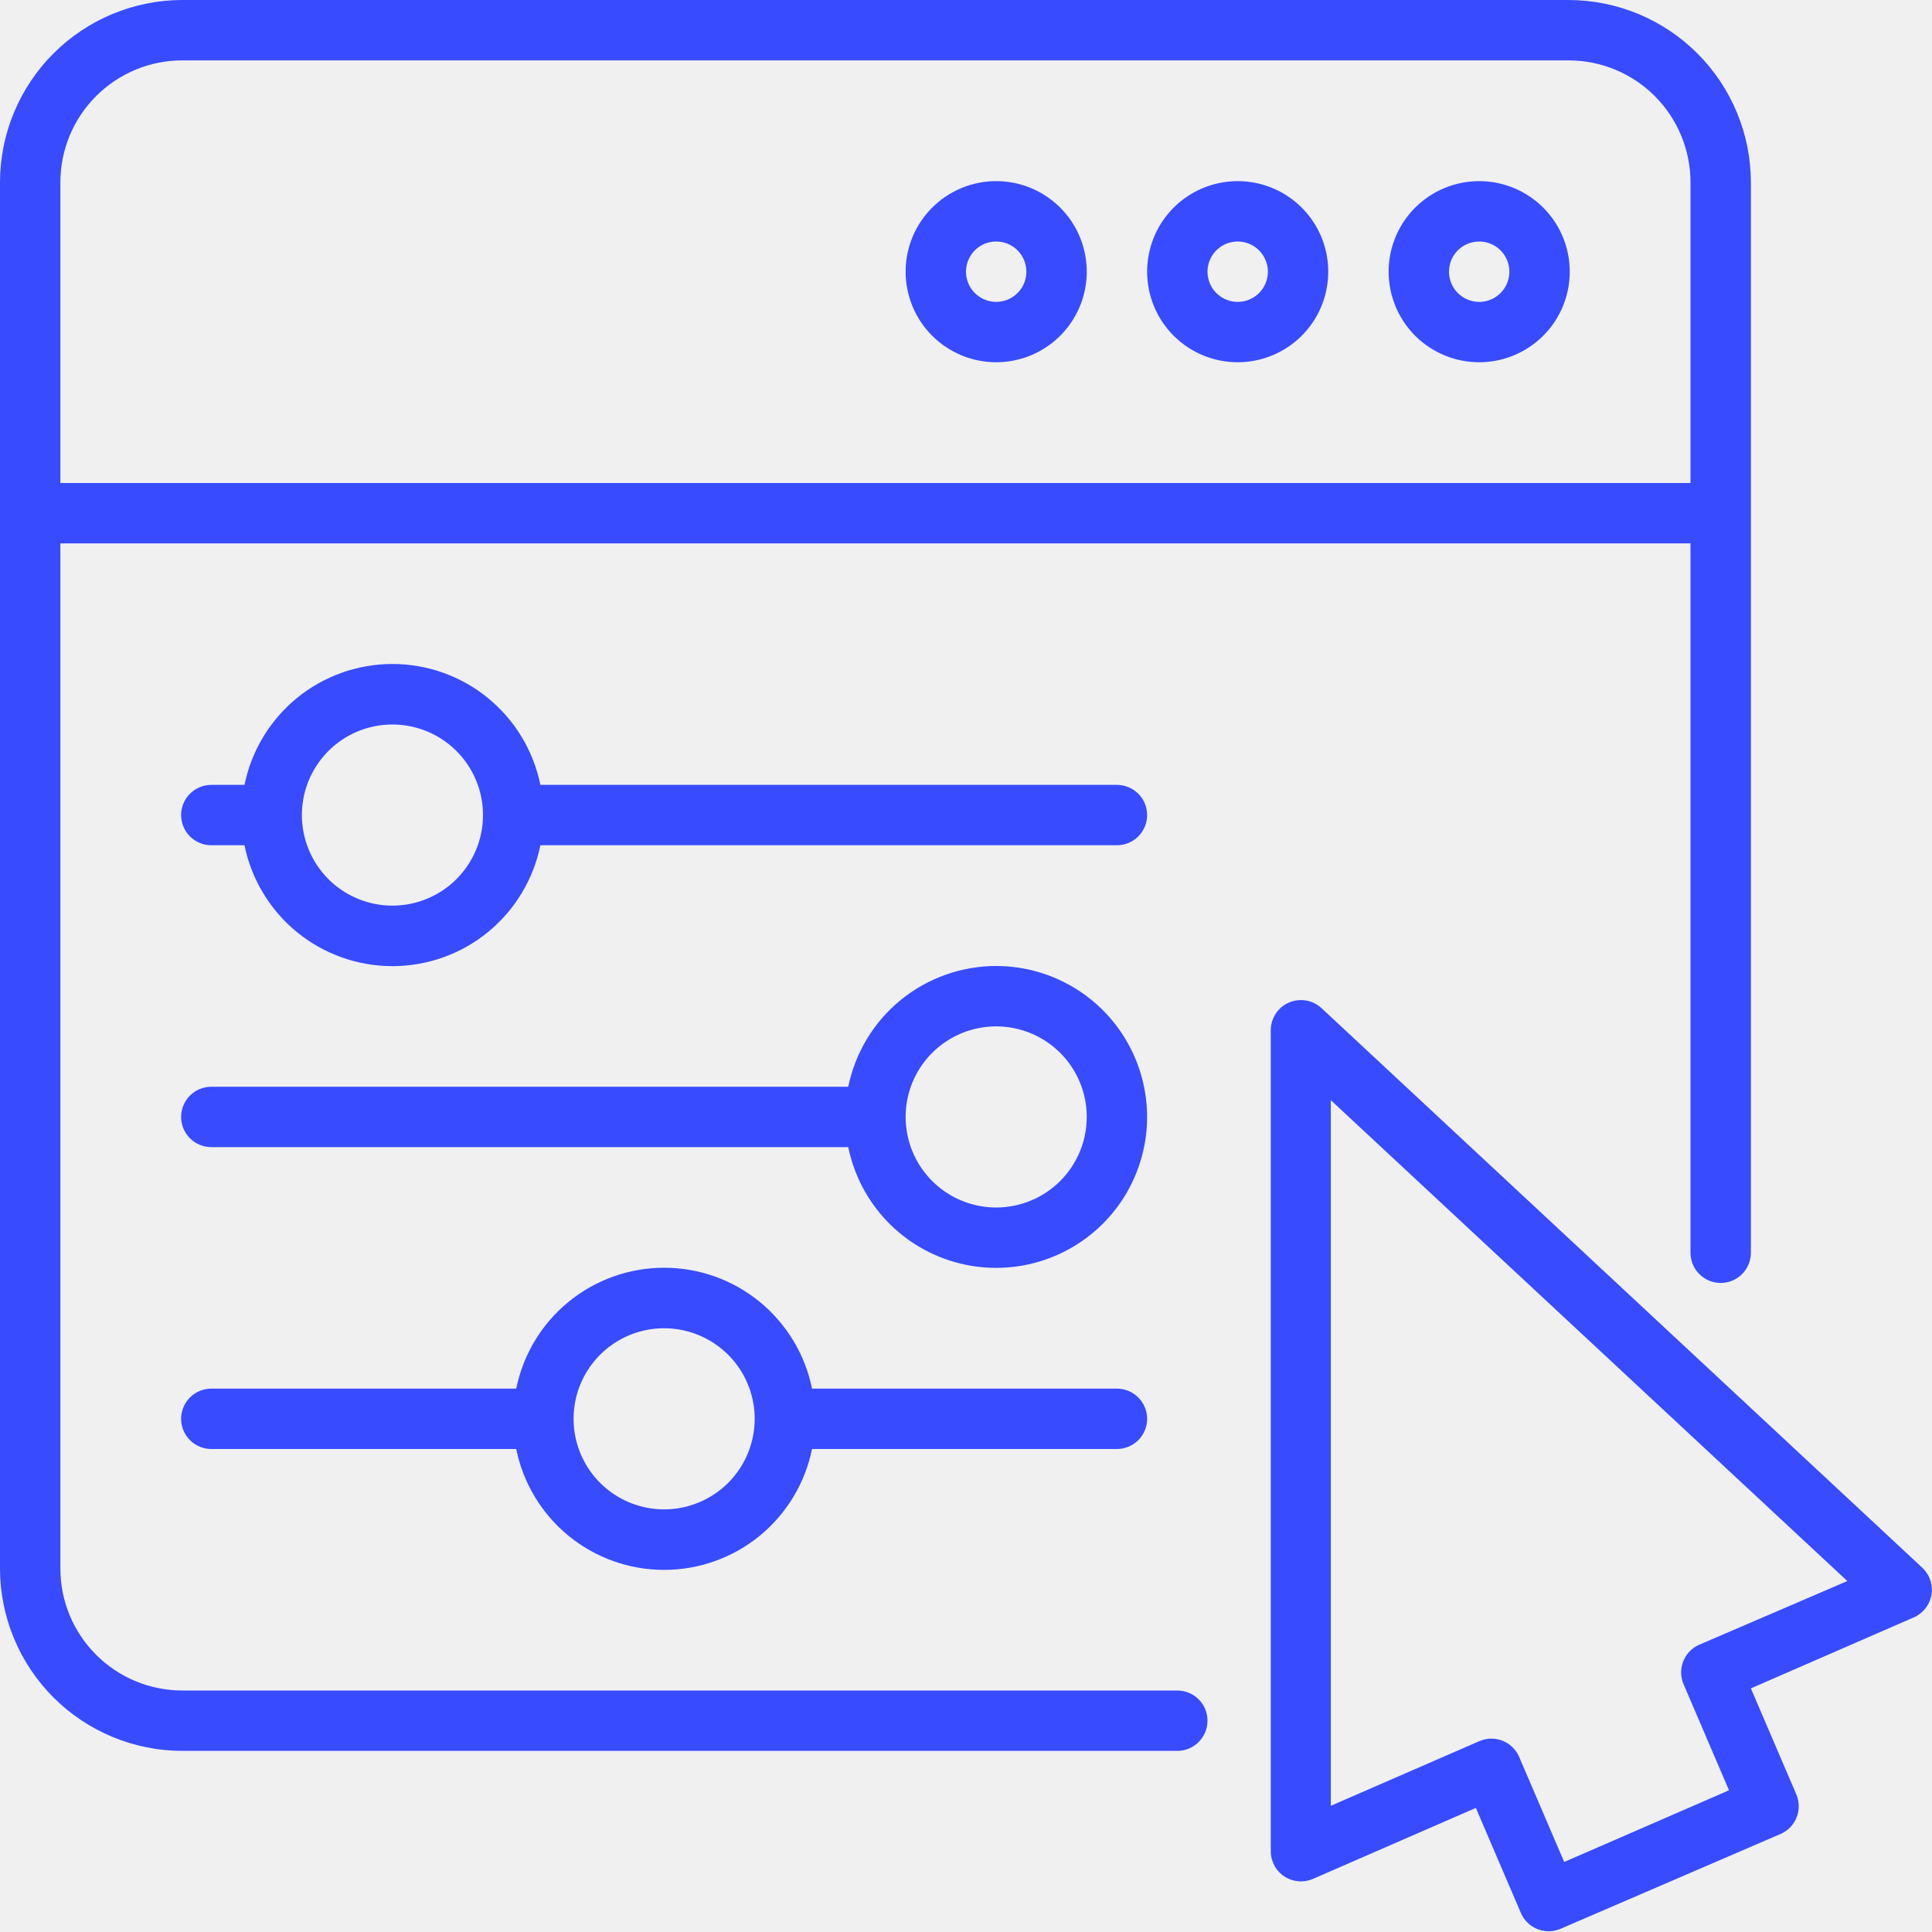
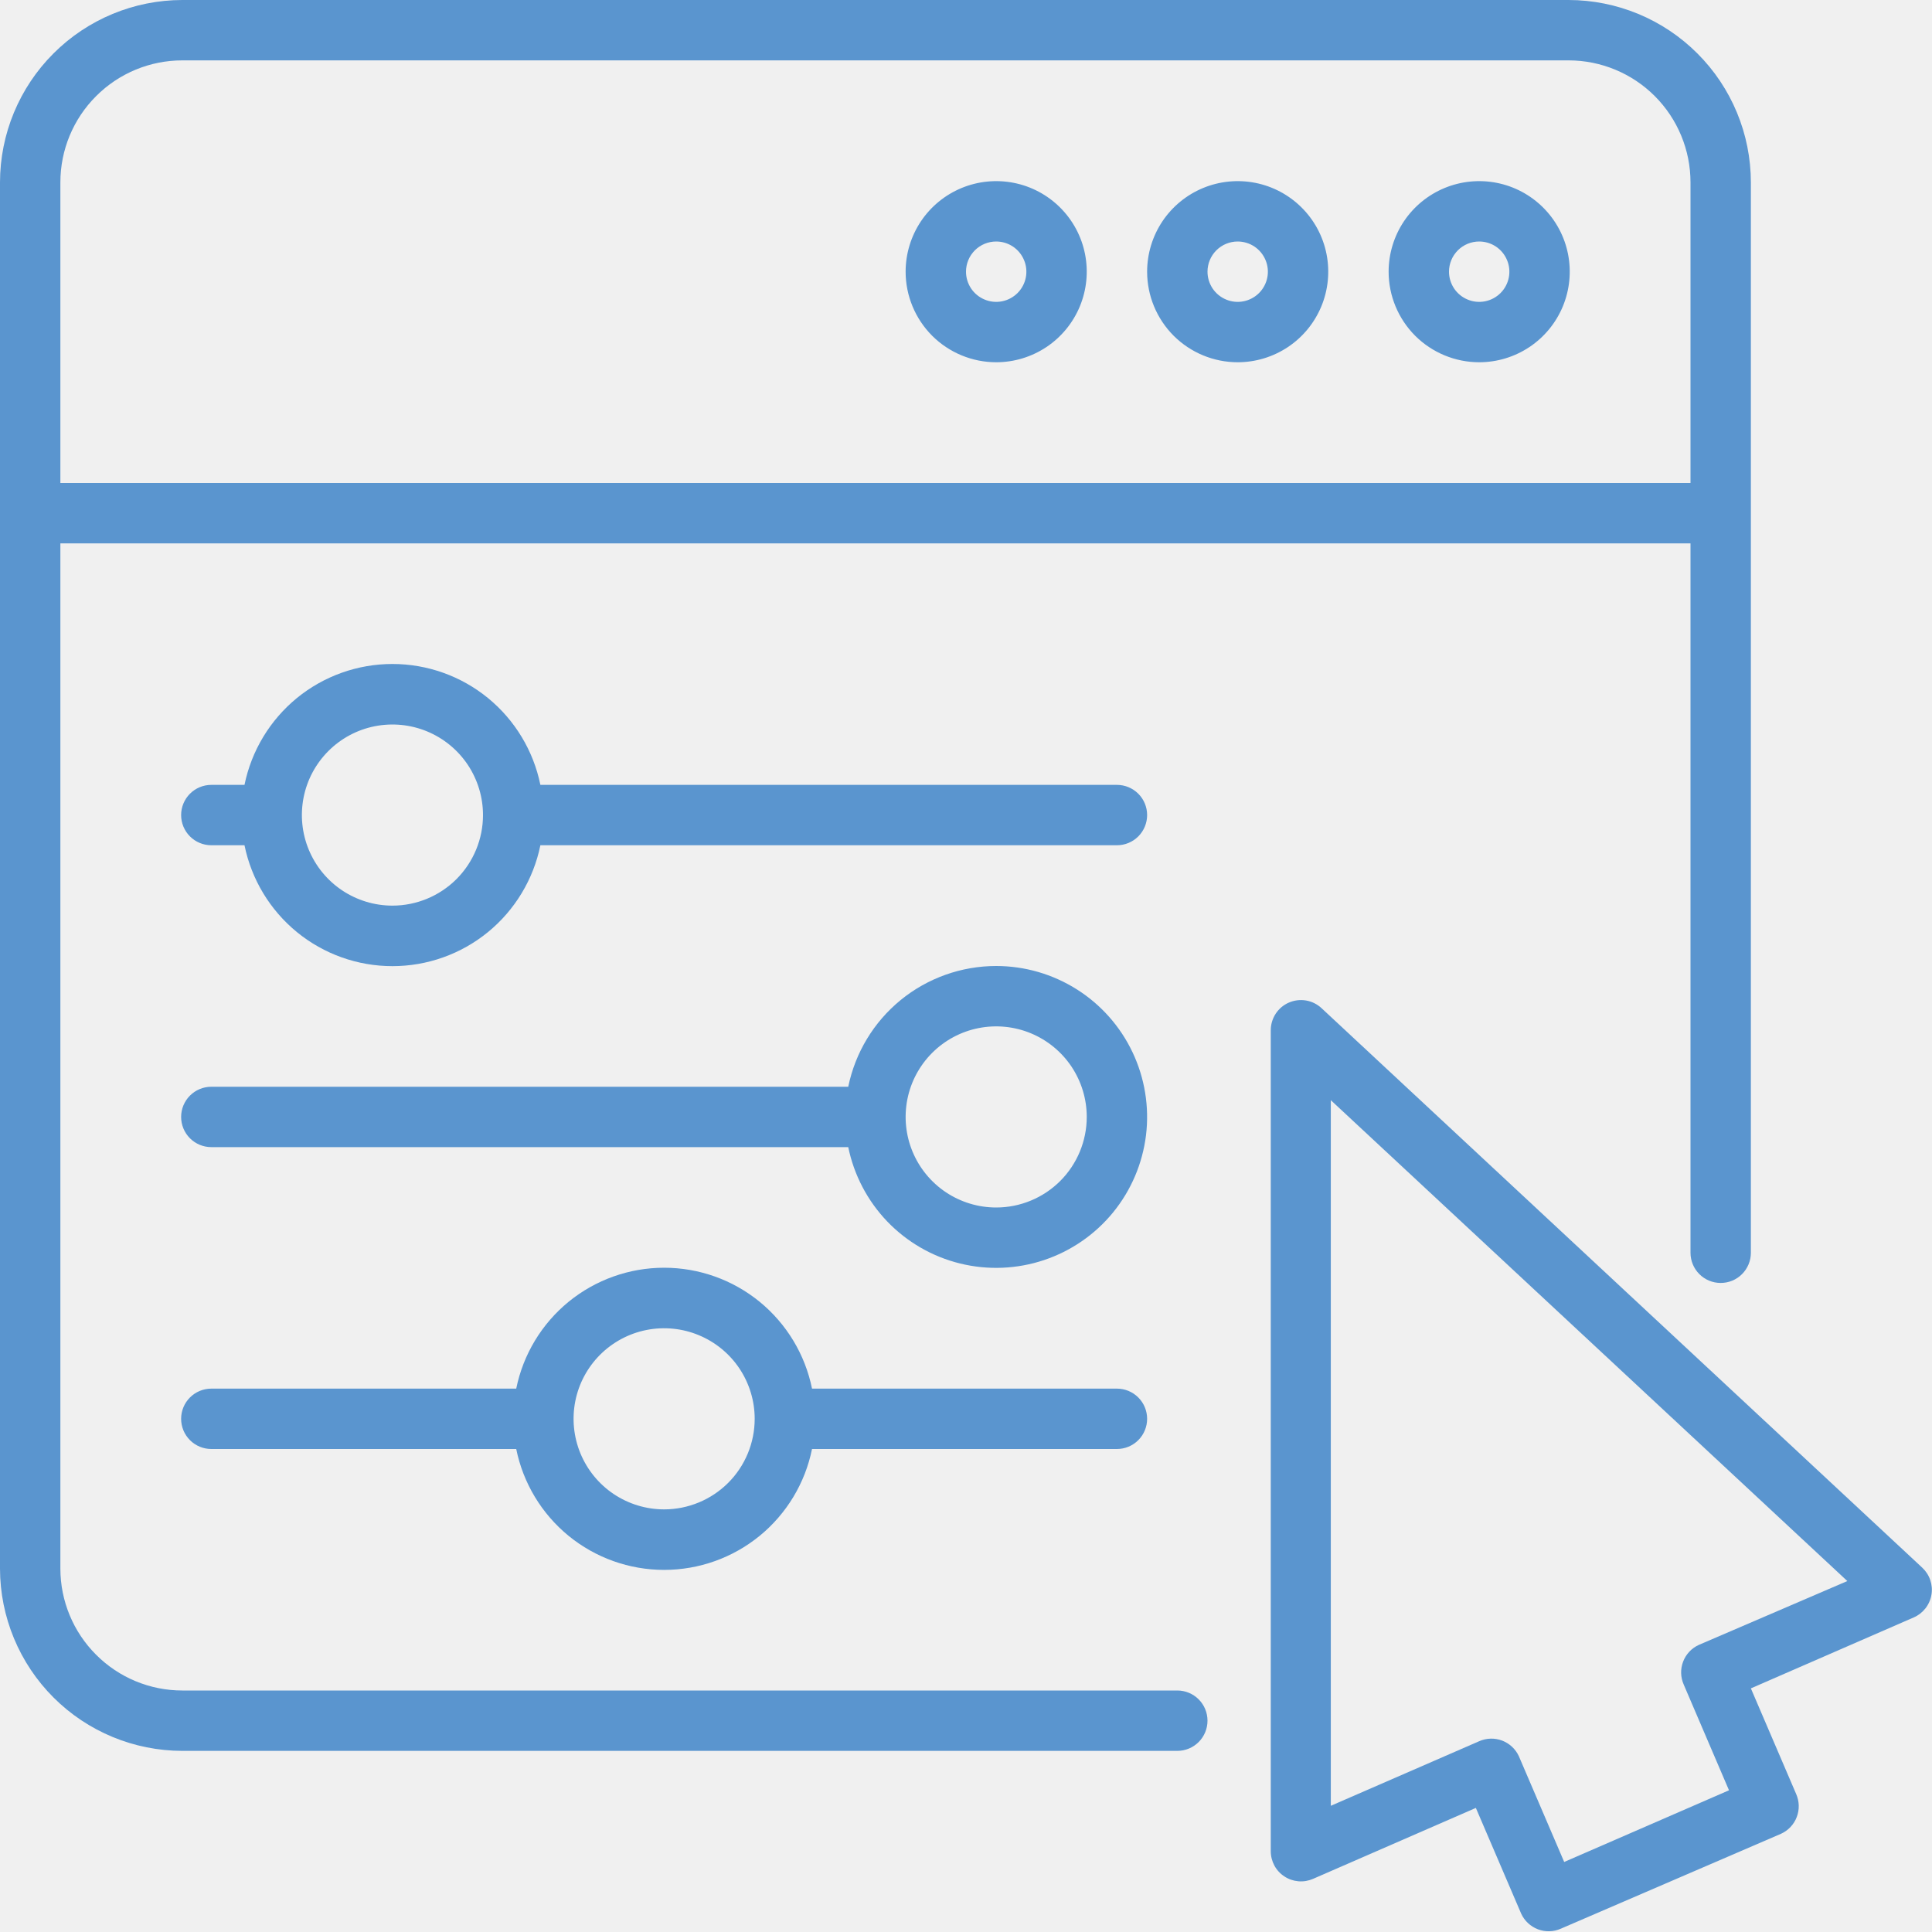
<svg xmlns="http://www.w3.org/2000/svg" width="40" height="40" viewBox="0 0 40 40" fill="none">
  <g clip-path="url(#clip0_7433_1467)">
-     <path d="M27.36 20.872C27.27 20.789 27.159 20.734 27.04 20.714C26.92 20.694 26.797 20.709 26.686 20.757C26.574 20.805 26.479 20.885 26.413 20.986C26.346 21.088 26.31 21.207 26.31 21.328V38.328C26.31 38.432 26.336 38.534 26.385 38.625C26.434 38.716 26.506 38.794 26.593 38.85C26.679 38.907 26.779 38.941 26.882 38.95C26.986 38.959 27.09 38.941 27.185 38.9L30.556 37.431L31.494 39.619C31.562 39.769 31.687 39.885 31.841 39.944C31.994 40.002 32.165 39.998 32.316 39.931L36.875 37.966C37.025 37.897 37.142 37.773 37.2 37.619C37.259 37.465 37.254 37.294 37.188 37.144L36.25 34.956L39.622 33.487C39.717 33.446 39.8 33.381 39.864 33.3C39.928 33.218 39.971 33.121 39.988 33.019C40.006 32.917 39.997 32.812 39.964 32.714C39.931 32.615 39.873 32.527 39.797 32.456L27.36 20.872ZM35.172 34.056C35.022 34.124 34.905 34.249 34.847 34.403C34.788 34.557 34.793 34.727 34.86 34.878L35.797 37.066L32.385 38.55L31.447 36.362C31.379 36.213 31.254 36.096 31.1 36.037C30.947 35.979 30.776 35.983 30.625 36.05L27.553 37.387V22.778L38.247 32.734L35.172 34.056Z" fill="#384BFF" />
-     <path d="M24.375 36.25C24.541 36.25 24.7 36.184 24.817 36.067C24.934 35.95 25 35.791 25 35.625C25 35.459 24.934 35.3 24.817 35.183C24.7 35.066 24.541 35 24.375 35H3.775C3.105 35 2.463 34.734 1.99 34.26C1.516 33.787 1.25 33.145 1.25 32.475V11.25H35V25.938C35 26.103 35.066 26.262 35.183 26.379C35.3 26.497 35.459 26.562 35.625 26.562C35.791 26.562 35.95 26.497 36.067 26.379C36.184 26.262 36.25 26.103 36.25 25.938V3.775C36.249 2.774 35.851 1.814 35.143 1.107C34.436 0.399 33.476 0.001 32.475 0L3.775 0C2.774 0.001 1.814 0.399 1.107 1.107C0.399 1.814 0.001 2.774 0 3.775L0 32.478C0.002 33.478 0.4 34.437 1.108 35.145C1.815 35.852 2.775 36.249 3.775 36.25H24.375ZM3.775 1.25H32.478C33.147 1.251 33.789 1.517 34.262 1.991C34.734 2.464 35 3.106 35 3.775V10H1.25V3.775C1.25 3.105 1.516 2.463 1.99 1.99C2.463 1.516 3.105 1.25 3.775 1.25Z" fill="#384BFF" />
-     <path d="M30.625 7.5C30.996 7.5 31.358 7.39 31.667 7.184C31.975 6.978 32.215 6.685 32.357 6.343C32.499 6 32.536 5.623 32.464 5.259C32.392 4.895 32.213 4.561 31.951 4.299C31.689 4.037 31.355 3.858 30.991 3.786C30.627 3.714 30.25 3.751 29.907 3.893C29.565 4.035 29.272 4.275 29.066 4.583C28.86 4.892 28.75 5.254 28.75 5.625C28.75 6.122 28.948 6.599 29.299 6.951C29.651 7.302 30.128 7.5 30.625 7.5ZM30.625 5C30.749 5 30.869 5.037 30.972 5.105C31.075 5.174 31.155 5.272 31.202 5.386C31.25 5.5 31.262 5.626 31.238 5.747C31.214 5.868 31.154 5.98 31.067 6.067C30.98 6.154 30.868 6.214 30.747 6.238C30.626 6.262 30.5 6.25 30.386 6.202C30.272 6.155 30.174 6.075 30.105 5.972C30.037 5.869 30 5.749 30 5.625C30 5.459 30.066 5.3 30.183 5.183C30.3 5.066 30.459 5 30.625 5ZM25.625 7.5C25.996 7.5 26.358 7.39 26.667 7.184C26.975 6.978 27.215 6.685 27.357 6.343C27.499 6 27.536 5.623 27.464 5.259C27.392 4.895 27.213 4.561 26.951 4.299C26.689 4.037 26.355 3.858 25.991 3.786C25.627 3.714 25.25 3.751 24.907 3.893C24.565 4.035 24.272 4.275 24.066 4.583C23.86 4.892 23.75 5.254 23.75 5.625C23.75 6.122 23.948 6.599 24.299 6.951C24.651 7.302 25.128 7.5 25.625 7.5ZM25.625 5C25.749 5 25.869 5.037 25.972 5.105C26.075 5.174 26.155 5.272 26.202 5.386C26.25 5.5 26.262 5.626 26.238 5.747C26.214 5.868 26.154 5.98 26.067 6.067C25.98 6.154 25.868 6.214 25.747 6.238C25.626 6.262 25.5 6.25 25.386 6.202C25.272 6.155 25.174 6.075 25.105 5.972C25.037 5.869 25 5.749 25 5.625C25 5.459 25.066 5.3 25.183 5.183C25.3 5.066 25.459 5 25.625 5ZM20.625 7.5C20.996 7.5 21.358 7.39 21.667 7.184C21.975 6.978 22.215 6.685 22.357 6.343C22.499 6 22.536 5.623 22.464 5.259C22.392 4.895 22.213 4.561 21.951 4.299C21.689 4.037 21.355 3.858 20.991 3.786C20.627 3.714 20.25 3.751 19.907 3.893C19.565 4.035 19.272 4.275 19.066 4.583C18.86 4.892 18.75 5.254 18.75 5.625C18.75 6.122 18.948 6.599 19.299 6.951C19.651 7.302 20.128 7.5 20.625 7.5ZM20.625 5C20.749 5 20.869 5.037 20.972 5.105C21.075 5.174 21.155 5.272 21.202 5.386C21.25 5.5 21.262 5.626 21.238 5.747C21.214 5.868 21.154 5.98 21.067 6.067C20.98 6.154 20.868 6.214 20.747 6.238C20.626 6.262 20.5 6.25 20.386 6.202C20.272 6.155 20.174 6.075 20.105 5.972C20.037 5.869 20 5.749 20 5.625C20 5.459 20.066 5.3 20.183 5.183C20.3 5.066 20.459 5 20.625 5ZM23.125 16.25H11.188C11.044 15.544 10.661 14.909 10.103 14.452C9.545 13.996 8.846 13.747 8.125 13.747C7.404 13.747 6.705 13.996 6.147 14.452C5.589 14.909 5.206 15.544 5.062 16.25H4.375C4.209 16.25 4.05 16.316 3.933 16.433C3.816 16.55 3.75 16.709 3.75 16.875C3.75 17.041 3.816 17.2 3.933 17.317C4.05 17.434 4.209 17.5 4.375 17.5H5.062C5.206 18.206 5.589 18.841 6.147 19.298C6.705 19.754 7.404 20.003 8.125 20.003C8.846 20.003 9.545 19.754 10.103 19.298C10.661 18.841 11.044 18.206 11.188 17.5H23.125C23.291 17.5 23.45 17.434 23.567 17.317C23.684 17.2 23.75 17.041 23.75 16.875C23.75 16.709 23.684 16.55 23.567 16.433C23.45 16.316 23.291 16.25 23.125 16.25ZM8.125 18.75C7.754 18.75 7.392 18.64 7.083 18.434C6.775 18.228 6.535 17.935 6.393 17.593C6.251 17.25 6.214 16.873 6.286 16.509C6.358 16.145 6.537 15.811 6.799 15.549C7.061 15.287 7.395 15.108 7.759 15.036C8.123 14.964 8.5 15.001 8.843 15.143C9.185 15.285 9.478 15.525 9.684 15.833C9.89 16.142 10 16.504 10 16.875C10 17.372 9.802 17.849 9.451 18.201C9.099 18.552 8.622 18.75 8.125 18.75ZM16.812 28.75C16.669 28.044 16.286 27.409 15.728 26.952C15.169 26.496 14.471 26.247 13.75 26.247C13.029 26.247 12.331 26.496 11.772 26.952C11.214 27.409 10.831 28.044 10.688 28.75H4.375C4.209 28.75 4.05 28.816 3.933 28.933C3.816 29.05 3.75 29.209 3.75 29.375C3.75 29.541 3.816 29.7 3.933 29.817C4.05 29.934 4.209 30 4.375 30H10.688C10.831 30.706 11.214 31.341 11.772 31.798C12.331 32.254 13.029 32.503 13.75 32.503C14.471 32.503 15.169 32.254 15.728 31.798C16.286 31.341 16.669 30.706 16.812 30H23.125C23.291 30 23.45 29.934 23.567 29.817C23.684 29.7 23.75 29.541 23.75 29.375C23.75 29.209 23.684 29.05 23.567 28.933C23.45 28.816 23.291 28.75 23.125 28.75H16.812ZM13.75 31.25C13.379 31.25 13.017 31.14 12.708 30.934C12.4 30.728 12.16 30.435 12.018 30.093C11.876 29.75 11.839 29.373 11.911 29.009C11.983 28.645 12.162 28.311 12.424 28.049C12.686 27.787 13.021 27.608 13.384 27.536C13.748 27.464 14.125 27.501 14.467 27.643C14.81 27.785 15.103 28.025 15.309 28.333C15.515 28.642 15.625 29.004 15.625 29.375C15.625 29.872 15.428 30.349 15.076 30.701C14.724 31.052 14.247 31.25 13.75 31.25ZM20.625 20C19.905 20 19.206 20.249 18.648 20.704C18.09 21.16 17.707 21.794 17.562 22.5H4.375C4.209 22.5 4.05 22.566 3.933 22.683C3.816 22.8 3.75 22.959 3.75 23.125C3.75 23.291 3.816 23.45 3.933 23.567C4.05 23.684 4.209 23.75 4.375 23.75H17.562C17.681 24.329 17.961 24.863 18.37 25.29C18.78 25.716 19.302 26.018 19.876 26.159C20.45 26.301 21.053 26.276 21.614 26.089C22.174 25.902 22.671 25.56 23.045 25.102C23.419 24.644 23.655 24.089 23.727 23.502C23.798 22.915 23.701 22.32 23.448 21.786C23.195 21.252 22.795 20.8 22.295 20.484C21.795 20.168 21.216 20 20.625 20ZM20.625 25C20.254 25 19.892 24.89 19.583 24.684C19.275 24.478 19.035 24.185 18.893 23.843C18.751 23.5 18.714 23.123 18.786 22.759C18.858 22.395 19.037 22.061 19.299 21.799C19.561 21.537 19.895 21.358 20.259 21.286C20.623 21.214 21 21.251 21.343 21.393C21.685 21.535 21.978 21.775 22.184 22.083C22.39 22.392 22.5 22.754 22.5 23.125C22.5 23.622 22.302 24.099 21.951 24.451C21.599 24.802 21.122 25 20.625 25Z" fill="#384BFF" />
+     <path d="M27.36 20.872C27.27 20.789 27.159 20.734 27.04 20.714C26.92 20.694 26.797 20.709 26.686 20.757C26.574 20.805 26.479 20.885 26.413 20.986C26.346 21.088 26.31 21.207 26.31 21.328V38.328C26.31 38.432 26.336 38.534 26.385 38.625C26.434 38.716 26.506 38.794 26.593 38.85C26.679 38.907 26.779 38.941 26.882 38.95C26.986 38.959 27.09 38.941 27.185 38.9L30.556 37.431L31.494 39.619C31.562 39.769 31.687 39.885 31.841 39.944C31.994 40.002 32.165 39.998 32.316 39.931L36.875 37.966C37.025 37.897 37.142 37.773 37.2 37.619C37.259 37.465 37.254 37.294 37.188 37.144L36.25 34.956L39.622 33.487C39.717 33.446 39.8 33.381 39.864 33.3C39.928 33.218 39.971 33.121 39.988 33.019C40.006 32.917 39.997 32.812 39.964 32.714C39.931 32.615 39.873 32.527 39.797 32.456L27.36 20.872ZM35.172 34.056C35.022 34.124 34.905 34.249 34.847 34.403C34.788 34.557 34.793 34.727 34.86 34.878L35.797 37.066L32.385 38.55L31.447 36.362C31.379 36.213 31.254 36.096 31.1 36.037C30.947 35.979 30.776 35.983 30.625 36.05L27.553 37.387V22.778L38.247 32.734L35.172 34.056Z" fill="#5A95CF" />
+     <path d="M24.375 36.25C24.541 36.25 24.7 36.184 24.817 36.067C24.934 35.95 25 35.791 25 35.625C25 35.459 24.934 35.3 24.817 35.183C24.7 35.066 24.541 35 24.375 35H3.775C3.105 35 2.463 34.734 1.99 34.26C1.516 33.787 1.25 33.145 1.25 32.475V11.25H35V25.938C35 26.103 35.066 26.262 35.183 26.379C35.3 26.497 35.459 26.562 35.625 26.562C35.791 26.562 35.95 26.497 36.067 26.379C36.184 26.262 36.25 26.103 36.25 25.938V3.775C36.249 2.774 35.851 1.814 35.143 1.107C34.436 0.399 33.476 0.001 32.475 0L3.775 0C2.774 0.001 1.814 0.399 1.107 1.107C0.399 1.814 0.001 2.774 0 3.775L0 32.478C0.002 33.478 0.4 34.437 1.108 35.145C1.815 35.852 2.775 36.249 3.775 36.25H24.375ZM3.775 1.25H32.478C33.147 1.251 33.789 1.517 34.262 1.991C34.734 2.464 35 3.106 35 3.775V10H1.25V3.775C1.25 3.105 1.516 2.463 1.99 1.99C2.463 1.516 3.105 1.25 3.775 1.25Z" fill="#5A95CF" />
+     <path d="M30.625 7.5C30.996 7.5 31.358 7.39 31.667 7.184C31.975 6.978 32.215 6.685 32.357 6.343C32.499 6 32.536 5.623 32.464 5.259C32.392 4.895 32.213 4.561 31.951 4.299C31.689 4.037 31.355 3.858 30.991 3.786C30.627 3.714 30.25 3.751 29.907 3.893C29.565 4.035 29.272 4.275 29.066 4.583C28.86 4.892 28.75 5.254 28.75 5.625C28.75 6.122 28.948 6.599 29.299 6.951C29.651 7.302 30.128 7.5 30.625 7.5ZM30.625 5C30.749 5 30.869 5.037 30.972 5.105C31.075 5.174 31.155 5.272 31.202 5.386C31.25 5.5 31.262 5.626 31.238 5.747C31.214 5.868 31.154 5.98 31.067 6.067C30.98 6.154 30.868 6.214 30.747 6.238C30.626 6.262 30.5 6.25 30.386 6.202C30.272 6.155 30.174 6.075 30.105 5.972C30.037 5.869 30 5.749 30 5.625C30 5.459 30.066 5.3 30.183 5.183C30.3 5.066 30.459 5 30.625 5ZM25.625 7.5C25.996 7.5 26.358 7.39 26.667 7.184C26.975 6.978 27.215 6.685 27.357 6.343C27.499 6 27.536 5.623 27.464 5.259C27.392 4.895 27.213 4.561 26.951 4.299C26.689 4.037 26.355 3.858 25.991 3.786C25.627 3.714 25.25 3.751 24.907 3.893C24.565 4.035 24.272 4.275 24.066 4.583C23.86 4.892 23.75 5.254 23.75 5.625C23.75 6.122 23.948 6.599 24.299 6.951C24.651 7.302 25.128 7.5 25.625 7.5ZM25.625 5C25.749 5 25.869 5.037 25.972 5.105C26.075 5.174 26.155 5.272 26.202 5.386C26.25 5.5 26.262 5.626 26.238 5.747C26.214 5.868 26.154 5.98 26.067 6.067C25.98 6.154 25.868 6.214 25.747 6.238C25.626 6.262 25.5 6.25 25.386 6.202C25.272 6.155 25.174 6.075 25.105 5.972C25.037 5.869 25 5.749 25 5.625C25 5.459 25.066 5.3 25.183 5.183C25.3 5.066 25.459 5 25.625 5ZM20.625 7.5C20.996 7.5 21.358 7.39 21.667 7.184C21.975 6.978 22.215 6.685 22.357 6.343C22.499 6 22.536 5.623 22.464 5.259C22.392 4.895 22.213 4.561 21.951 4.299C21.689 4.037 21.355 3.858 20.991 3.786C20.627 3.714 20.25 3.751 19.907 3.893C19.565 4.035 19.272 4.275 19.066 4.583C18.86 4.892 18.75 5.254 18.75 5.625C18.75 6.122 18.948 6.599 19.299 6.951C19.651 7.302 20.128 7.5 20.625 7.5ZM20.625 5C20.749 5 20.869 5.037 20.972 5.105C21.075 5.174 21.155 5.272 21.202 5.386C21.25 5.5 21.262 5.626 21.238 5.747C21.214 5.868 21.154 5.98 21.067 6.067C20.98 6.154 20.868 6.214 20.747 6.238C20.626 6.262 20.5 6.25 20.386 6.202C20.272 6.155 20.174 6.075 20.105 5.972C20.037 5.869 20 5.749 20 5.625C20 5.459 20.066 5.3 20.183 5.183C20.3 5.066 20.459 5 20.625 5ZM23.125 16.25H11.188C11.044 15.544 10.661 14.909 10.103 14.452C9.545 13.996 8.846 13.747 8.125 13.747C7.404 13.747 6.705 13.996 6.147 14.452C5.589 14.909 5.206 15.544 5.062 16.25H4.375C4.209 16.25 4.05 16.316 3.933 16.433C3.816 16.55 3.75 16.709 3.75 16.875C3.75 17.041 3.816 17.2 3.933 17.317C4.05 17.434 4.209 17.5 4.375 17.5H5.062C5.206 18.206 5.589 18.841 6.147 19.298C6.705 19.754 7.404 20.003 8.125 20.003C8.846 20.003 9.545 19.754 10.103 19.298C10.661 18.841 11.044 18.206 11.188 17.5H23.125C23.291 17.5 23.45 17.434 23.567 17.317C23.684 17.2 23.75 17.041 23.75 16.875C23.75 16.709 23.684 16.55 23.567 16.433C23.45 16.316 23.291 16.25 23.125 16.25ZM8.125 18.75C7.754 18.75 7.392 18.64 7.083 18.434C6.775 18.228 6.535 17.935 6.393 17.593C6.251 17.25 6.214 16.873 6.286 16.509C6.358 16.145 6.537 15.811 6.799 15.549C7.061 15.287 7.395 15.108 7.759 15.036C8.123 14.964 8.5 15.001 8.843 15.143C9.185 15.285 9.478 15.525 9.684 15.833C9.89 16.142 10 16.504 10 16.875C10 17.372 9.802 17.849 9.451 18.201C9.099 18.552 8.622 18.75 8.125 18.75ZM16.812 28.75C16.669 28.044 16.286 27.409 15.728 26.952C15.169 26.496 14.471 26.247 13.75 26.247C13.029 26.247 12.331 26.496 11.772 26.952C11.214 27.409 10.831 28.044 10.688 28.75H4.375C4.209 28.75 4.05 28.816 3.933 28.933C3.816 29.05 3.75 29.209 3.75 29.375C3.75 29.541 3.816 29.7 3.933 29.817C4.05 29.934 4.209 30 4.375 30H10.688C10.831 30.706 11.214 31.341 11.772 31.798C12.331 32.254 13.029 32.503 13.75 32.503C14.471 32.503 15.169 32.254 15.728 31.798C16.286 31.341 16.669 30.706 16.812 30H23.125C23.291 30 23.45 29.934 23.567 29.817C23.684 29.7 23.75 29.541 23.75 29.375C23.75 29.209 23.684 29.05 23.567 28.933C23.45 28.816 23.291 28.75 23.125 28.75H16.812ZM13.75 31.25C13.379 31.25 13.017 31.14 12.708 30.934C12.4 30.728 12.16 30.435 12.018 30.093C11.876 29.75 11.839 29.373 11.911 29.009C11.983 28.645 12.162 28.311 12.424 28.049C12.686 27.787 13.021 27.608 13.384 27.536C13.748 27.464 14.125 27.501 14.467 27.643C14.81 27.785 15.103 28.025 15.309 28.333C15.515 28.642 15.625 29.004 15.625 29.375C15.625 29.872 15.428 30.349 15.076 30.701C14.724 31.052 14.247 31.25 13.75 31.25ZM20.625 20C19.905 20 19.206 20.249 18.648 20.704C18.09 21.16 17.707 21.794 17.562 22.5H4.375C4.209 22.5 4.05 22.566 3.933 22.683C3.816 22.8 3.75 22.959 3.75 23.125C3.75 23.291 3.816 23.45 3.933 23.567C4.05 23.684 4.209 23.75 4.375 23.75H17.562C17.681 24.329 17.961 24.863 18.37 25.29C18.78 25.716 19.302 26.018 19.876 26.159C20.45 26.301 21.053 26.276 21.614 26.089C22.174 25.902 22.671 25.56 23.045 25.102C23.419 24.644 23.655 24.089 23.727 23.502C23.798 22.915 23.701 22.32 23.448 21.786C23.195 21.252 22.795 20.8 22.295 20.484C21.795 20.168 21.216 20 20.625 20ZM20.625 25C20.254 25 19.892 24.89 19.583 24.684C19.275 24.478 19.035 24.185 18.893 23.843C18.751 23.5 18.714 23.123 18.786 22.759C18.858 22.395 19.037 22.061 19.299 21.799C19.561 21.537 19.895 21.358 20.259 21.286C20.623 21.214 21 21.251 21.343 21.393C21.685 21.535 21.978 21.775 22.184 22.083C22.39 22.392 22.5 22.754 22.5 23.125C22.5 23.622 22.302 24.099 21.951 24.451C21.599 24.802 21.122 25 20.625 25Z" fill="#5A95CF" />
  </g>
  <defs>
    <clipPath id="clip0_7433_1467">
      <rect width="40" height="40" fill="white" />
    </clipPath>
  </defs>
</svg>
